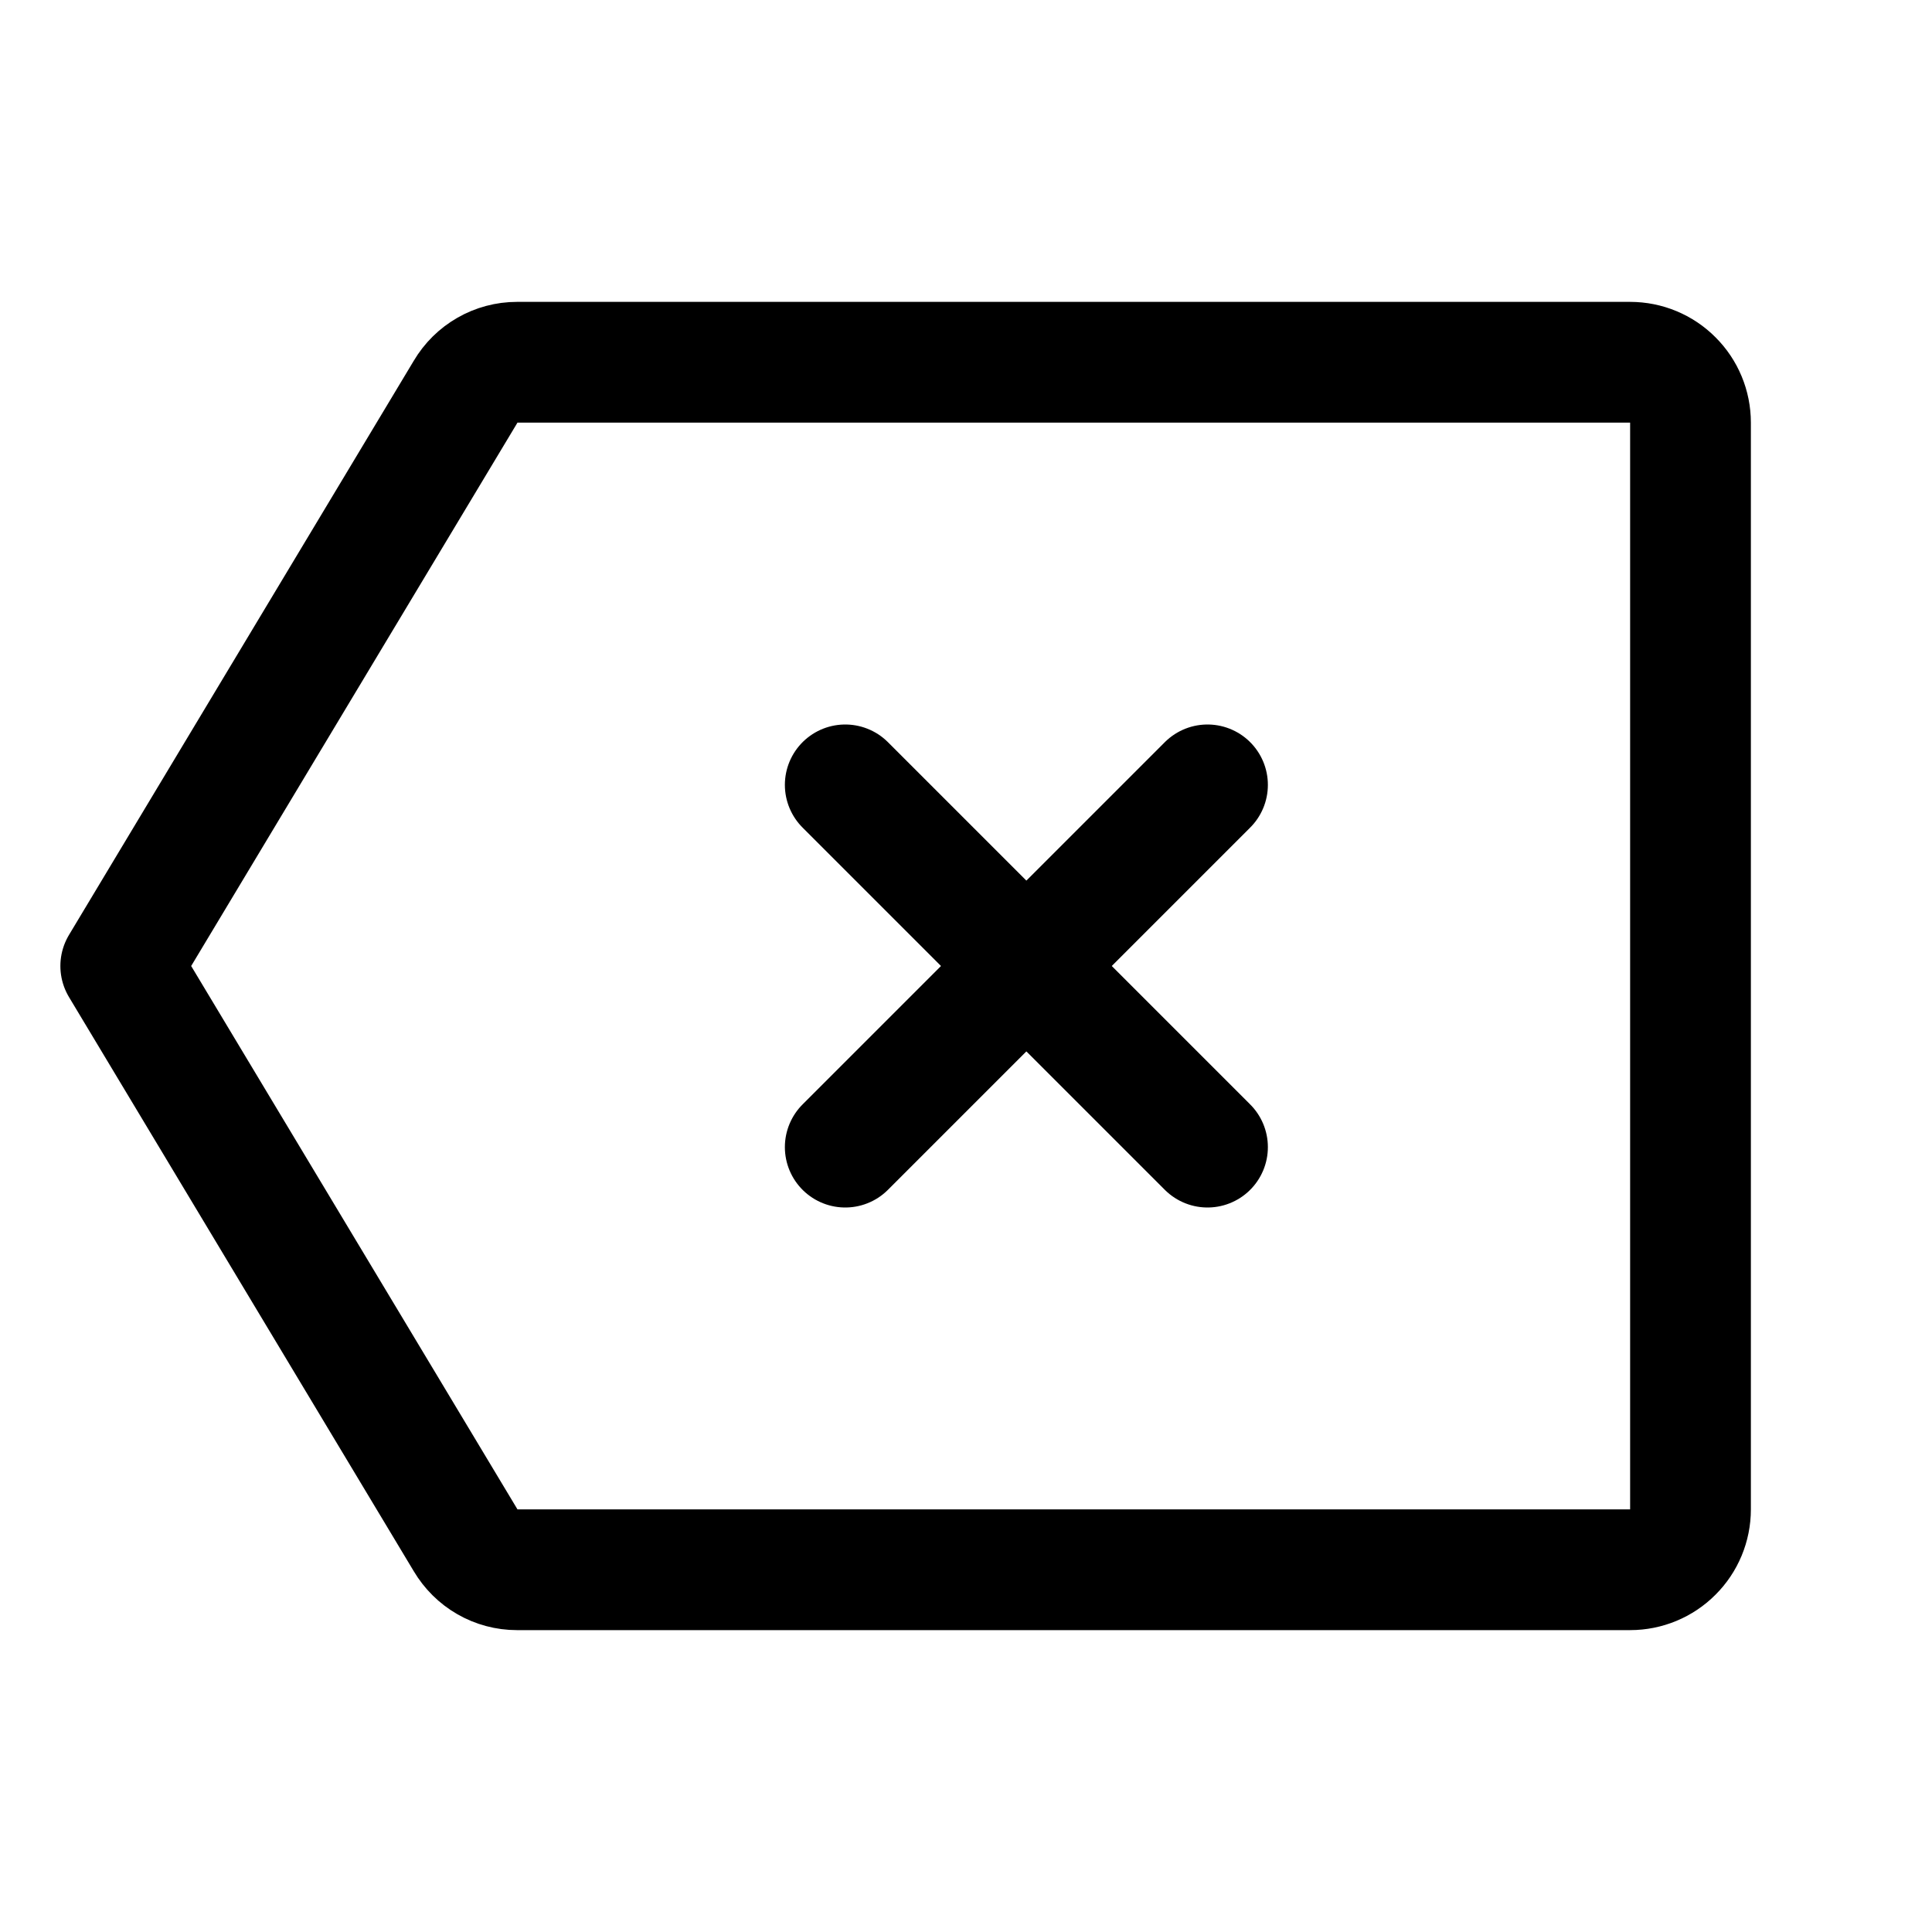
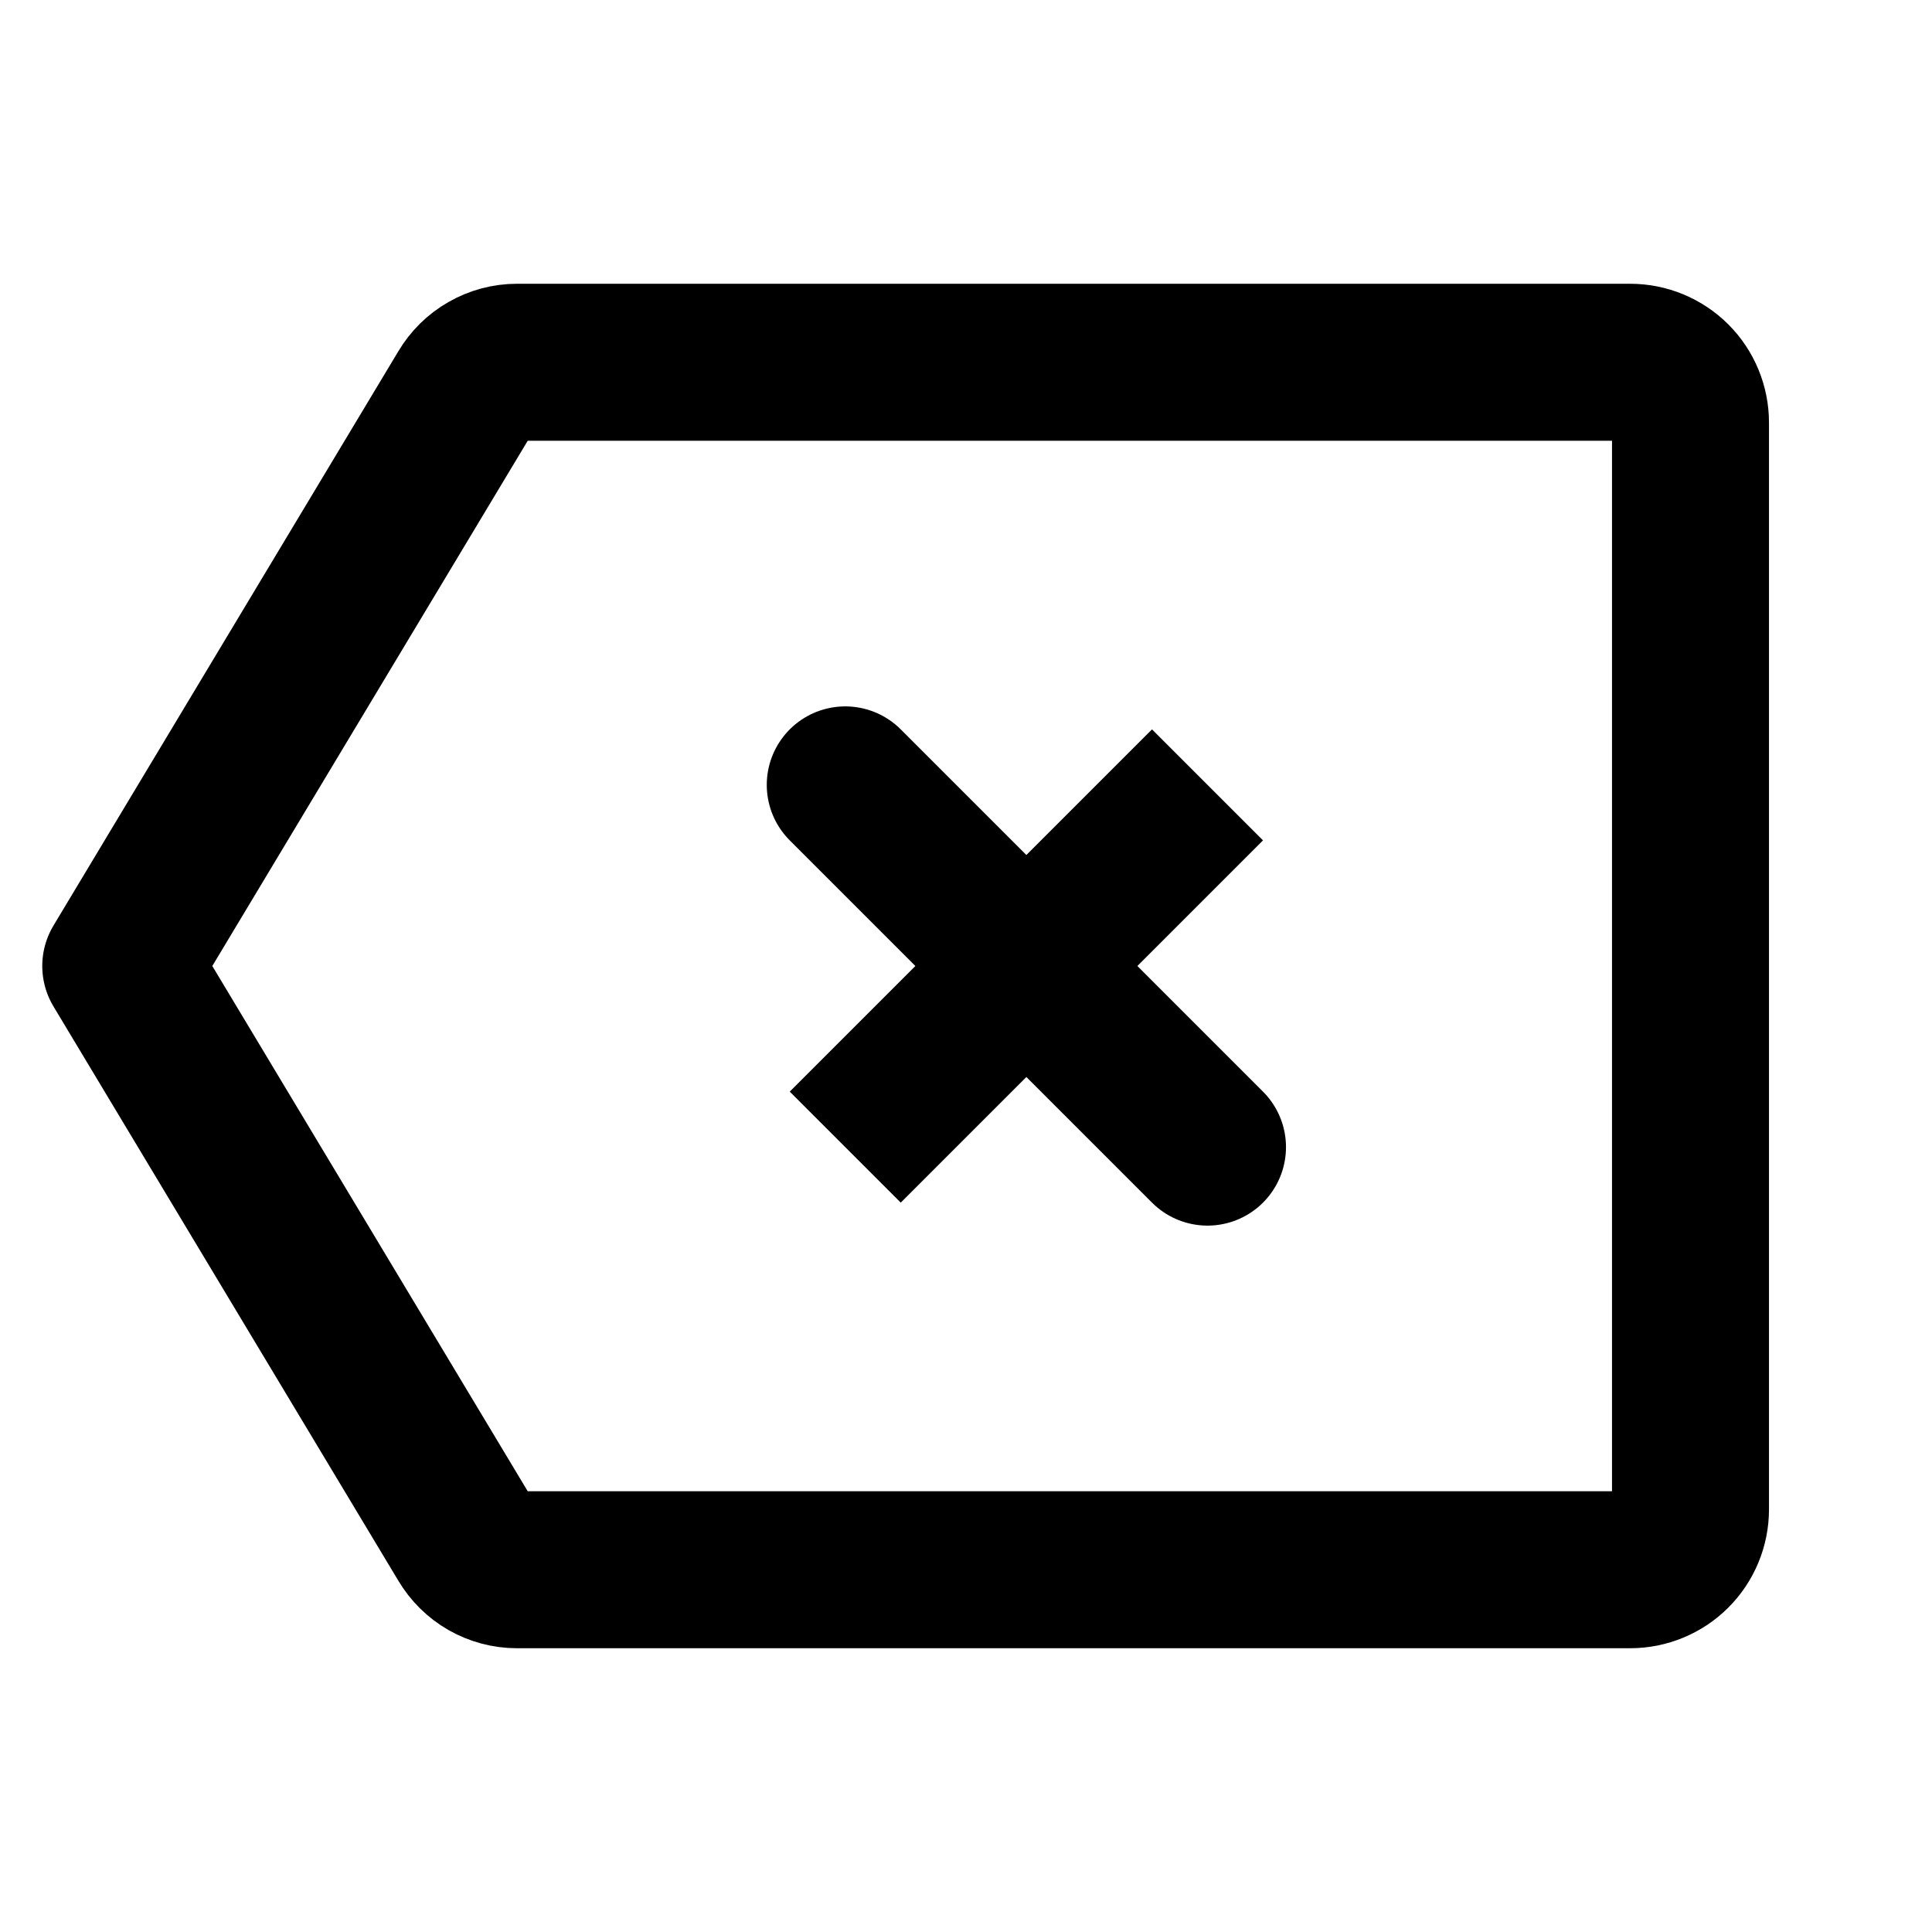
- <svg xmlns="http://www.w3.org/2000/svg" width="24" height="24" viewBox="0 0 24 24" fill="none">
-   <path d="M5.784 19.134L1.5 12L5.784 4.866C5.85 4.754 5.943 4.662 6.055 4.598C6.166 4.534 6.293 4.5 6.422 4.5H20.25C20.449 4.5 20.64 4.579 20.78 4.72C20.921 4.86 21 5.051 21 5.25V18.75C21 18.949 20.921 19.14 20.78 19.28C20.64 19.421 20.449 19.5 20.25 19.5H6.422C6.293 19.5 6.166 19.466 6.055 19.402C5.943 19.338 5.85 19.245 5.784 19.134V19.134Z" stroke="black" stroke-width="1.5" stroke-linecap="round" stroke-linejoin="round" />
-   <path d="M15 9.75L10.5 14.25" stroke="black" stroke-width="1.5" stroke-linecap="round" stroke-linejoin="round" />
-   <path d="M15 14.25L10.5 9.75" stroke="black" stroke-width="1.5" stroke-linecap="round" stroke-linejoin="round" />
+ <svg xmlns="http://www.w3.org/2000/svg" viewBox="0 0 28 28" fill="none">
+   <path d="M6.748 22.323L1.75 14L6.748 5.677C6.825 5.547 6.933 5.439 7.064 5.365C7.194 5.29 7.342 5.25 7.492 5.25H23.625C23.857 5.25 24.08 5.342 24.244 5.506C24.408 5.67 24.5 5.893 24.5 6.125V21.875C24.5 22.107 24.408 22.33 24.244 22.494C24.08 22.658 23.857 22.75 23.625 22.75H7.492C7.342 22.75 7.194 22.71 7.064 22.636C6.933 22.561 6.825 22.453 6.748 22.323V22.323Z" stroke="currentColor" stroke-width="2.275" stroke-linejoin="round" />
+   <path d="M17.5 11.375L12.25 16.625" stroke="currentColor" stroke-width="2.275" stroke-linejoin="round" />
+   <path d="M17.5 16.625L12.25 11.375" stroke="currentColor" stroke-width="2.275" stroke-linecap="round" stroke-linejoin="round" />
</svg>
